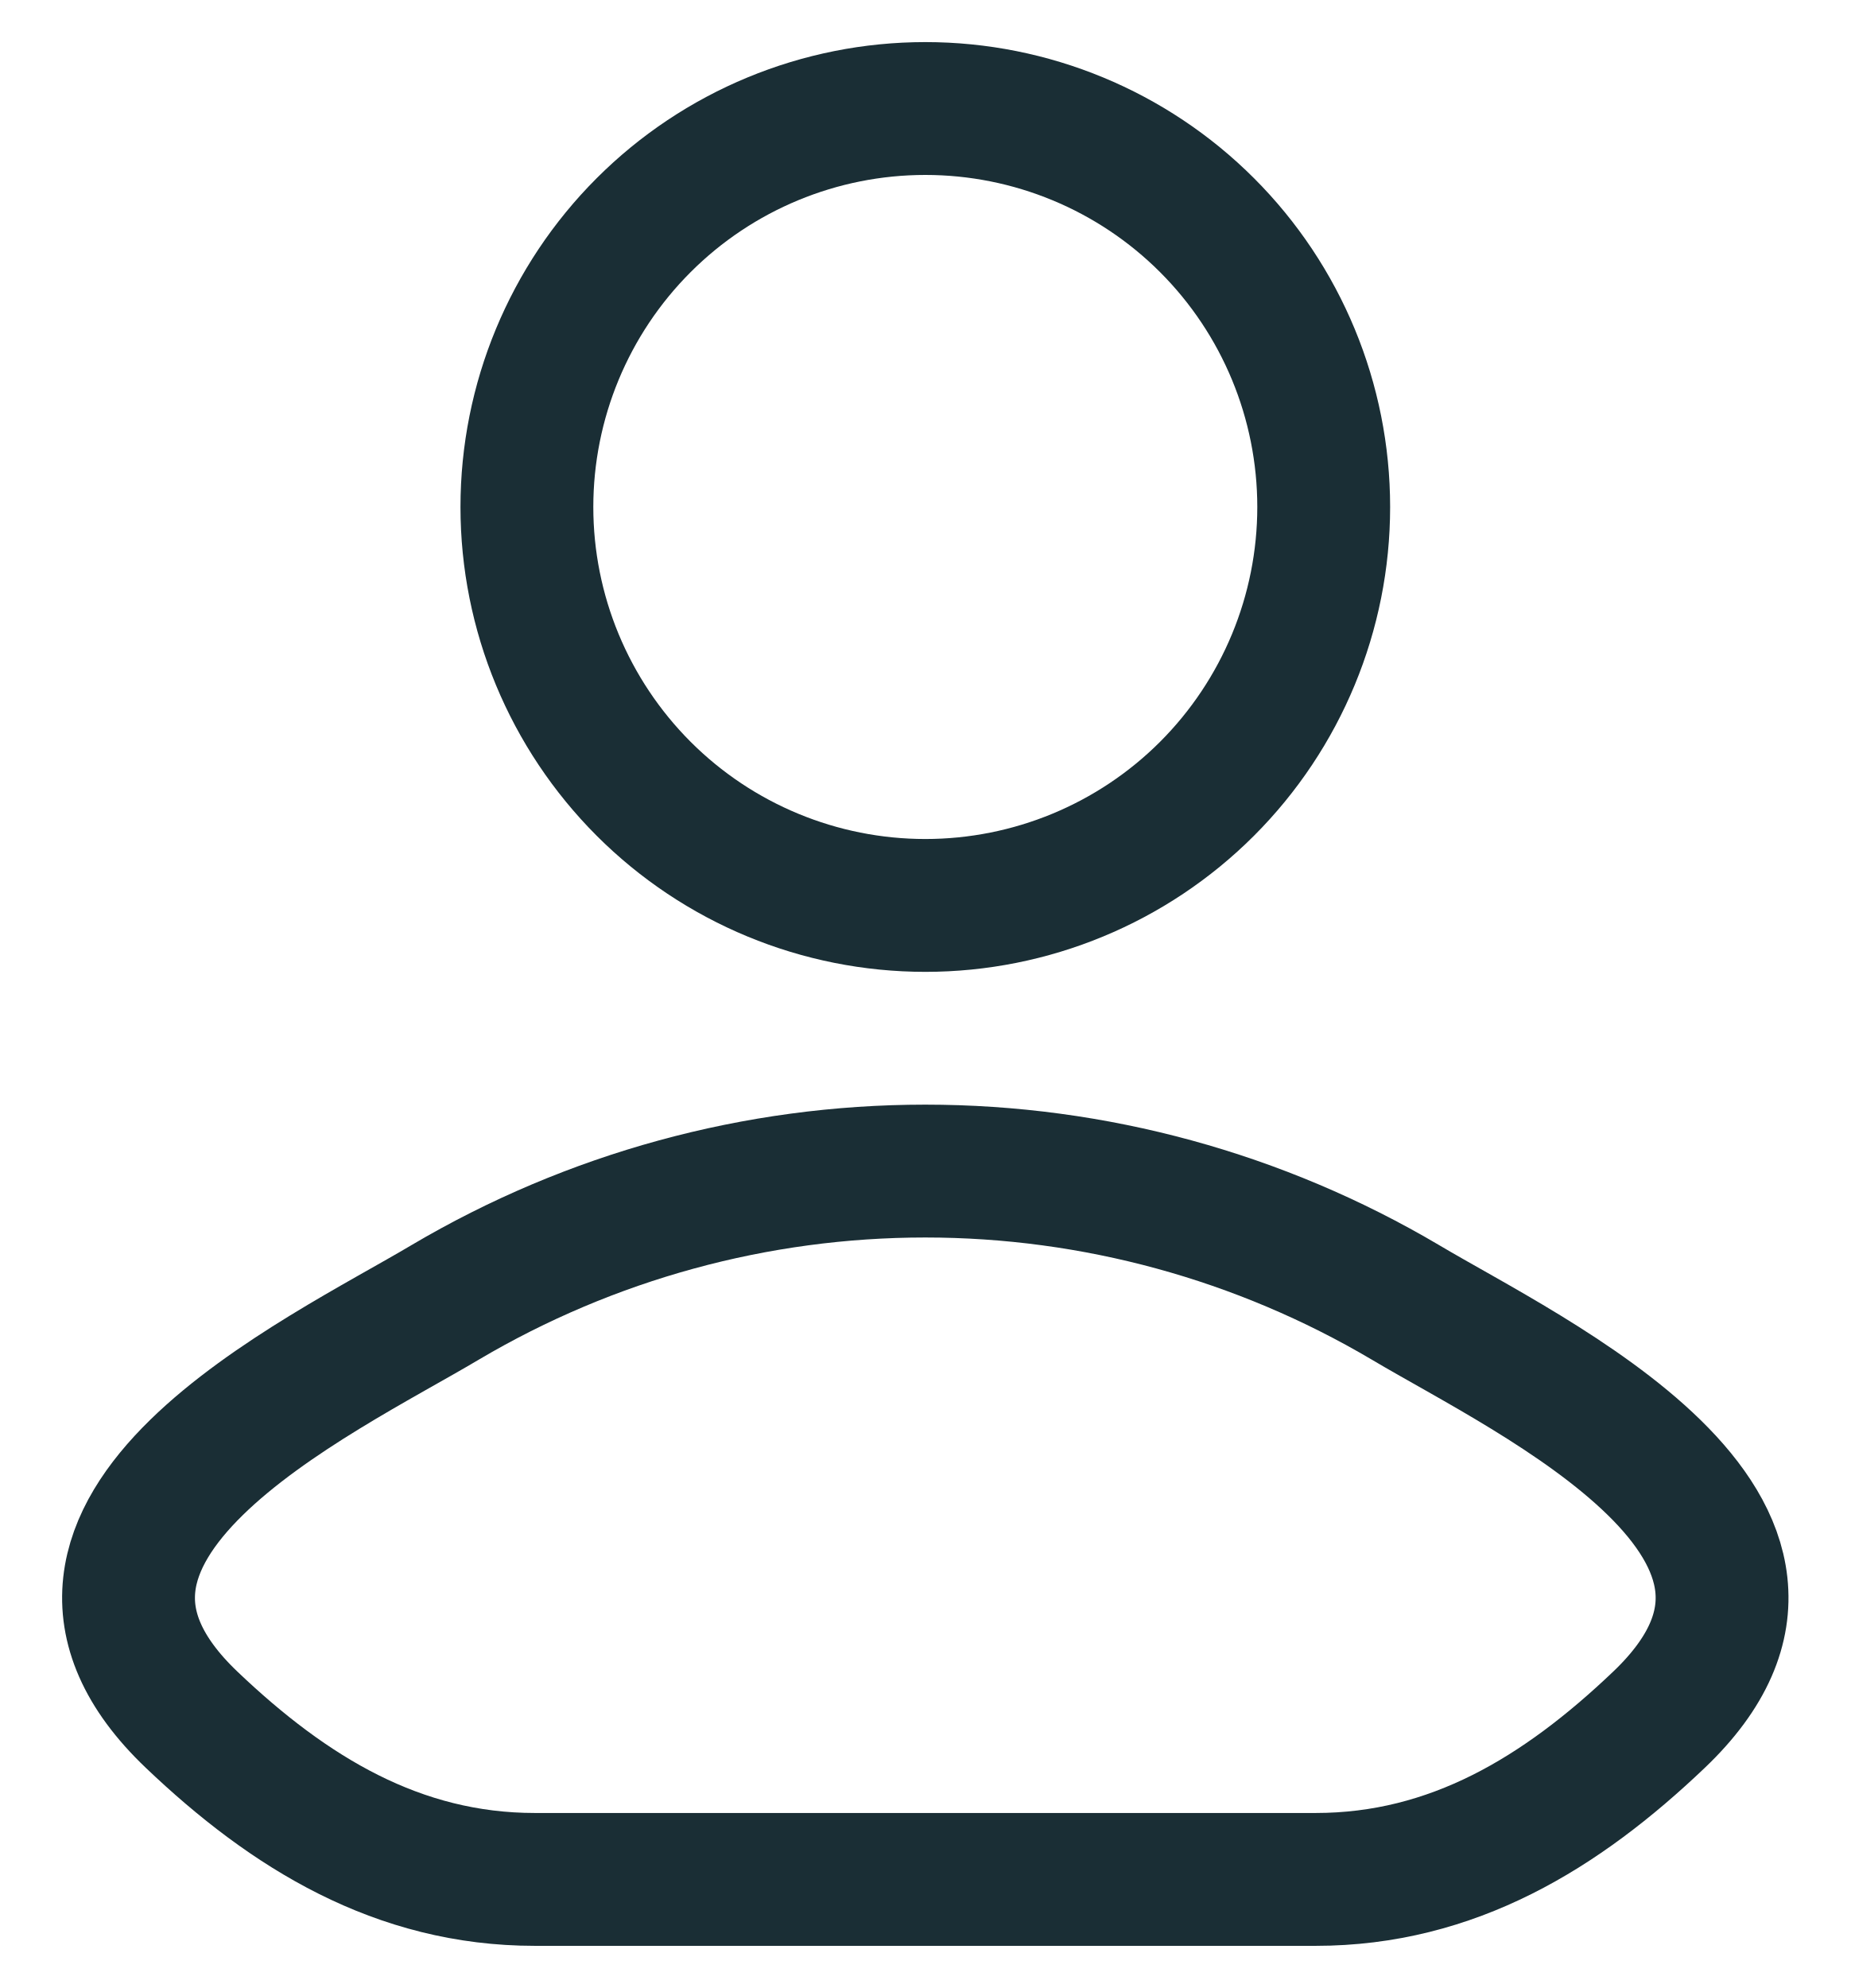
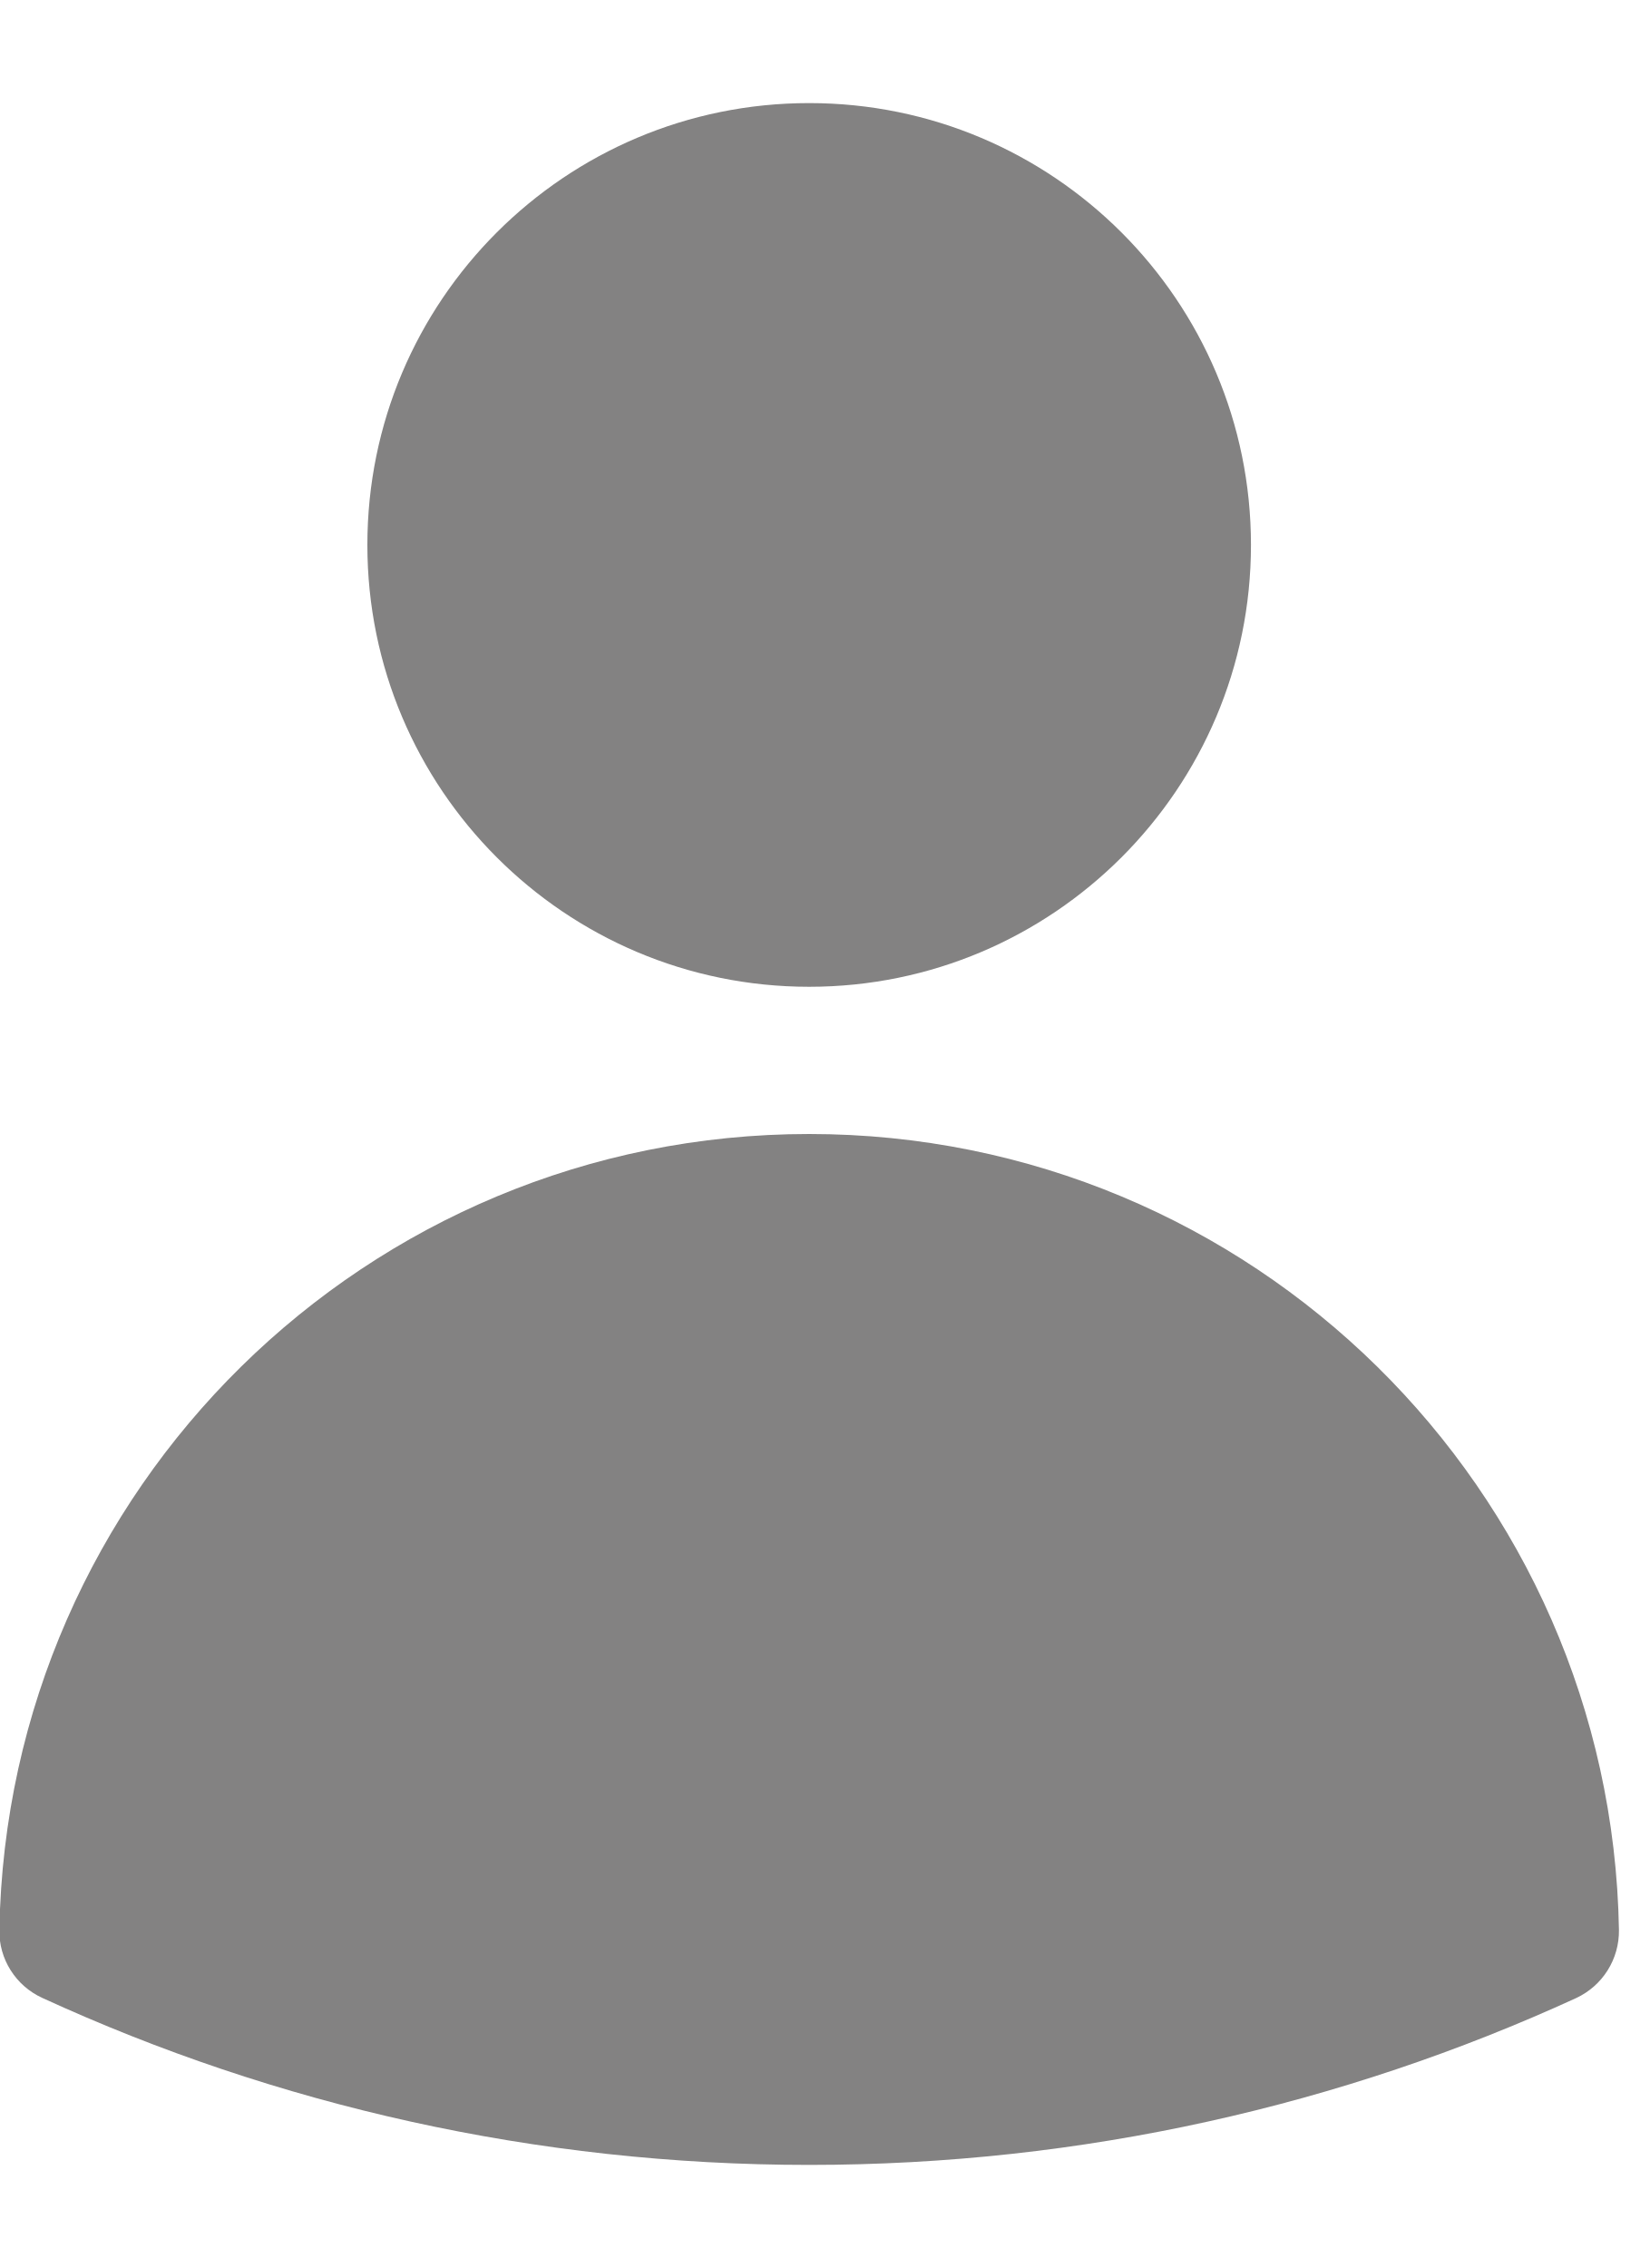
- <svg xmlns="http://www.w3.org/2000/svg" width="27" height="29" viewBox="0 0 27 29" fill="none">
-   <path d="M6.497 18.997C4.669 20.085 -0.123 22.306 2.796 25.087C4.221 26.445 5.808 27.416 7.804 27.416H19.194C21.191 27.416 22.778 26.445 24.203 25.087C27.122 22.306 22.33 20.085 20.502 18.997C18.381 17.744 15.962 17.083 13.499 17.083C11.035 17.083 8.618 17.744 6.497 18.997ZM19.312 7.396C19.312 8.937 18.7 10.415 17.61 11.506C16.52 12.596 15.041 13.208 13.5 13.208C11.958 13.208 10.48 12.596 9.39 11.506C8.3 10.415 7.687 8.937 7.687 7.396C7.687 5.854 8.3 4.375 9.39 3.285C10.48 2.195 11.958 1.583 13.5 1.583C15.041 1.583 16.52 2.195 17.61 3.285C18.7 4.375 19.312 5.854 19.312 7.396Z" stroke="#1A2E35" stroke-width="1.938" stroke-linecap="round" stroke-linejoin="round" />
+ <svg xmlns="http://www.w3.org/2000/svg" width="8" height="11" viewBox="0 0 8 11" fill="none">
+   <path fill-rule="evenodd" clip-rule="evenodd" d="M1.782 2.643C1.782 1.459 2.741 0.5 3.925 0.5C5.108 0.5 6.068 1.459 6.068 2.643C6.068 3.826 5.108 4.786 3.925 4.786C2.741 4.786 1.782 3.826 1.782 2.643Z" fill="#838282" />
+   <path fill-rule="evenodd" clip-rule="evenodd" d="M-0.003 9.36C0.034 7.222 1.778 5.5 3.925 5.5C6.072 5.5 7.816 7.222 7.853 9.36C7.855 9.502 7.774 9.631 7.645 9.691C6.512 10.21 5.252 10.5 3.925 10.5C2.598 10.5 1.338 10.21 0.205 9.69C0.076 9.631 -0.006 9.501 -0.003 9.36Z" fill="#838282" />
</svg>
